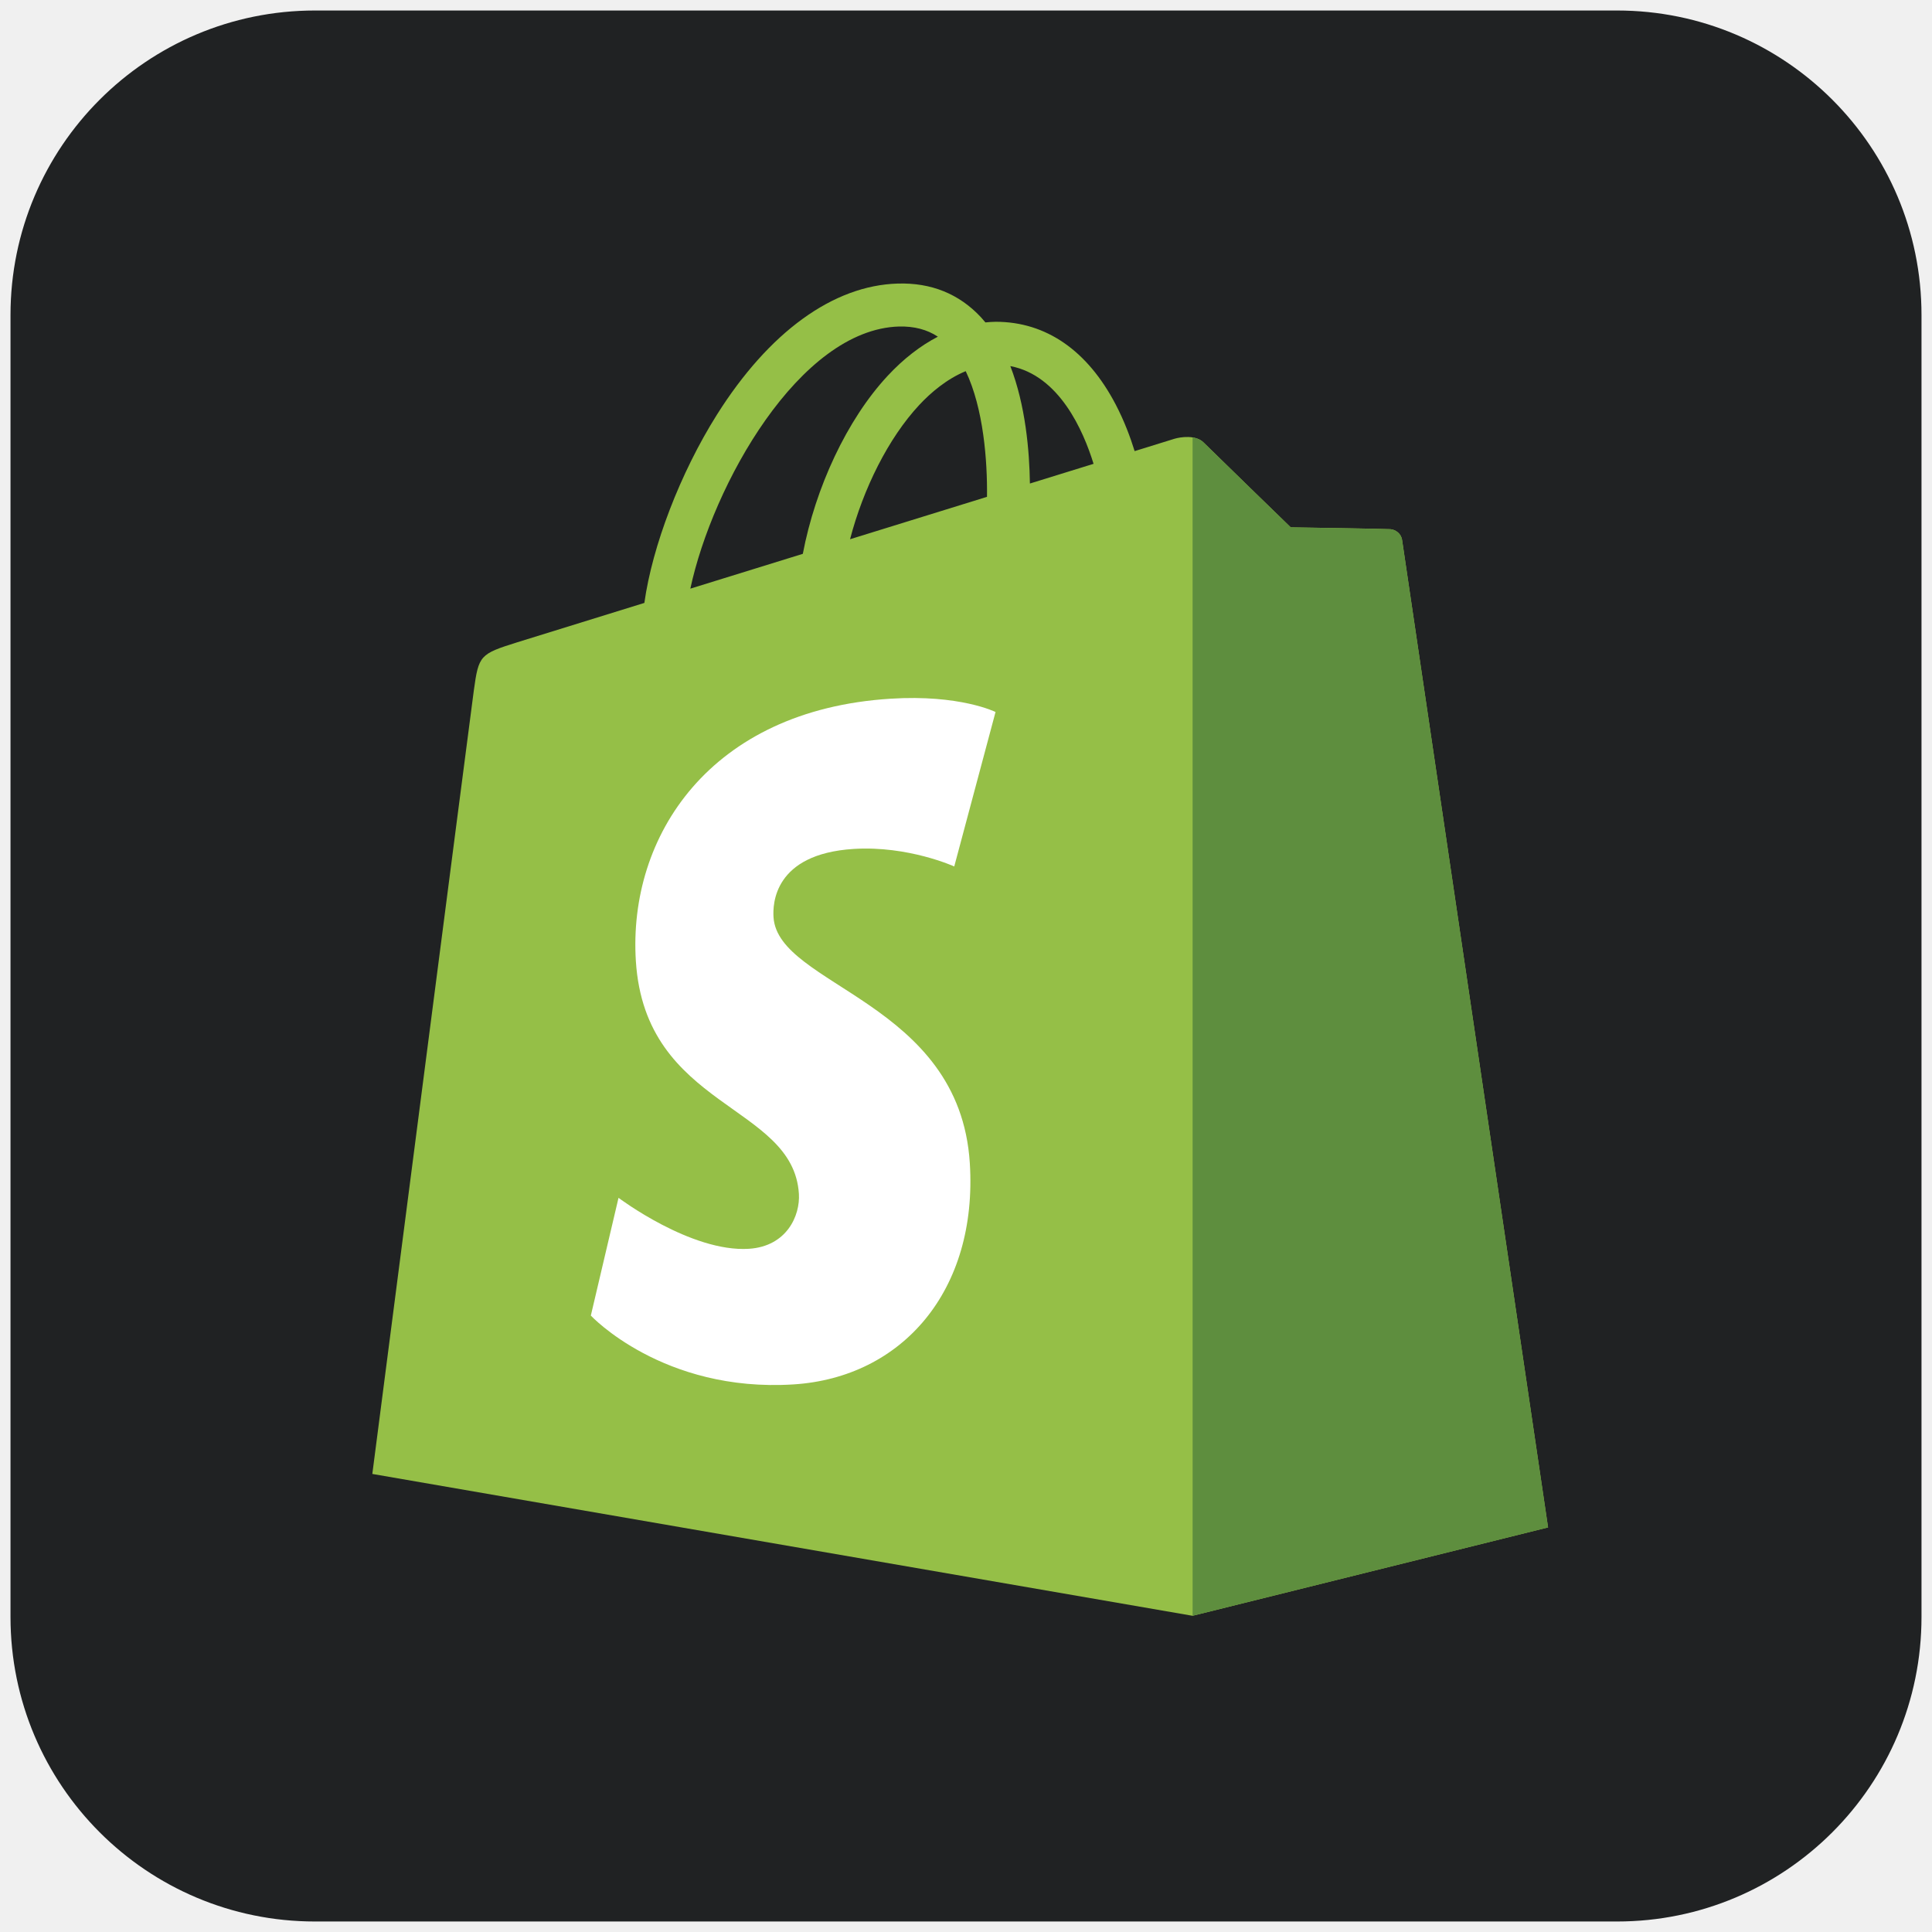
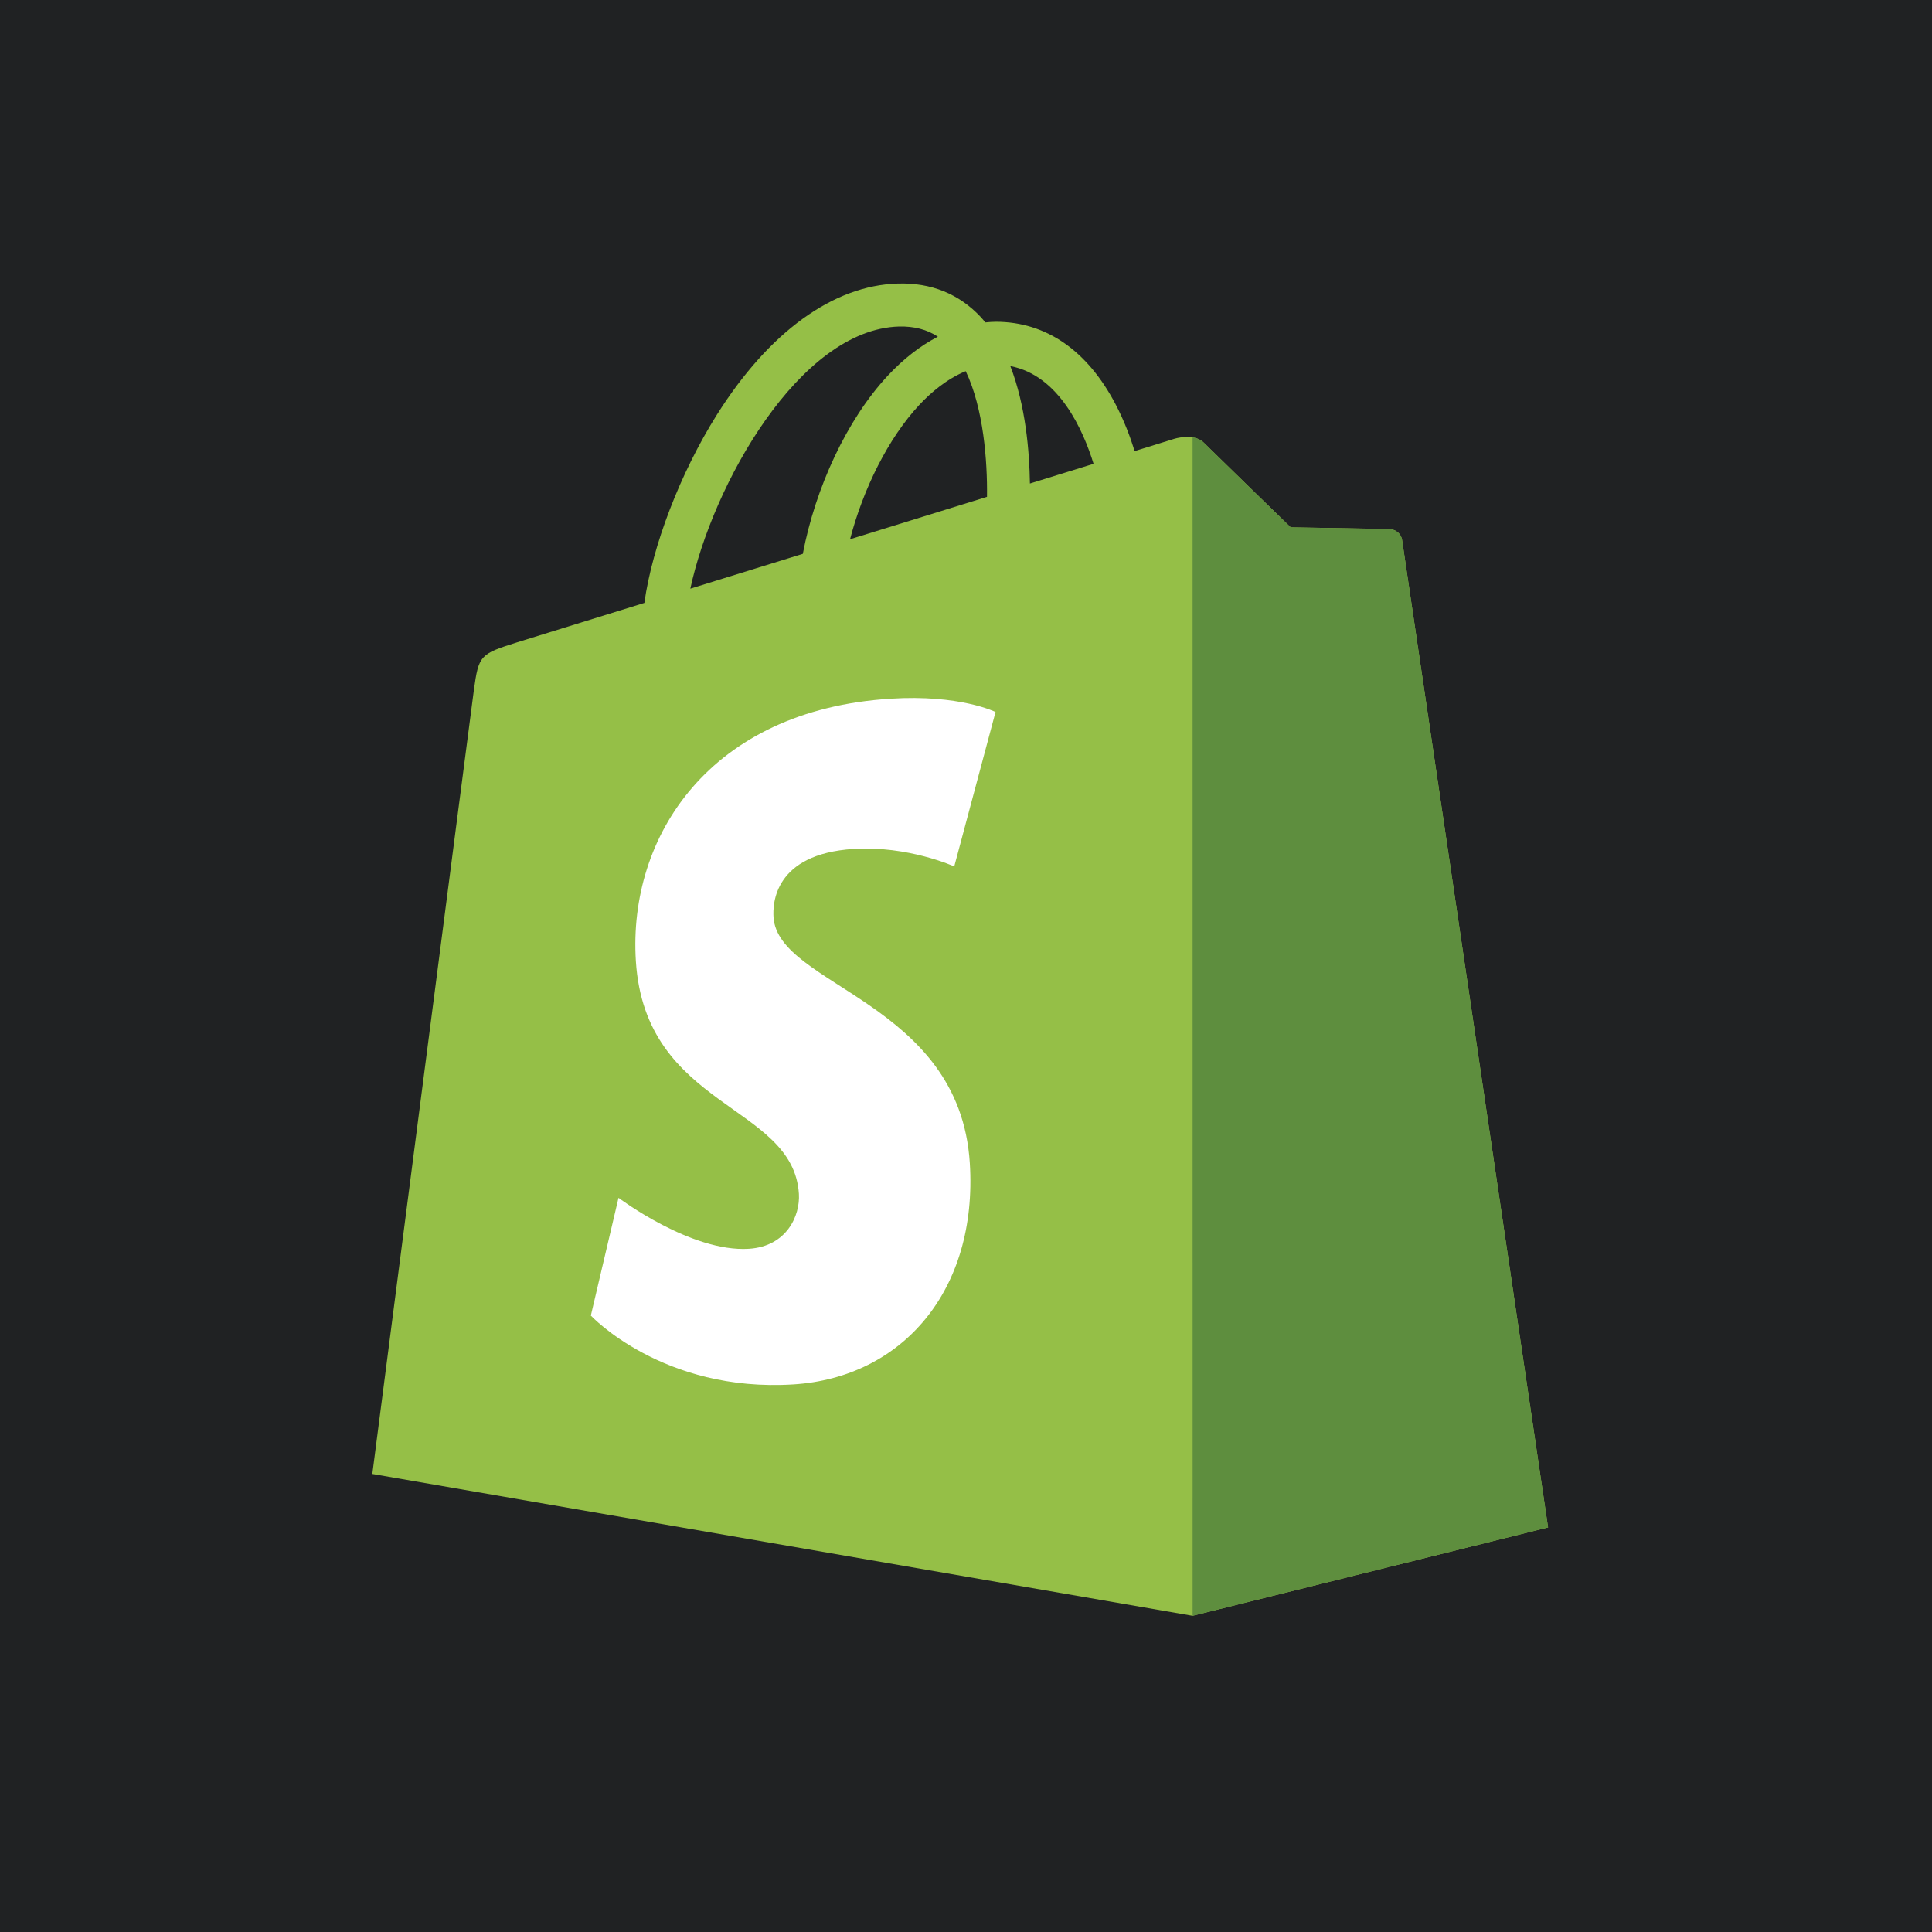
<svg xmlns="http://www.w3.org/2000/svg" width="184" height="184" viewBox="0 0 184 184" fill="none">
-   <path d="M30 1H154C170.016 1 183 13.984 183 30V154C183 170.016 170.016 183 154 183H30C13.984 183 1 170.016 1 154V30C1 13.984 13.984 1 30 1Z" fill="#202223" />
+   <rect width="184" height="184" fill="#202223" />
  <path d="M133.532 51.433C133.444 50.792 132.885 50.436 132.42 50.398C131.959 50.359 122.926 50.222 122.926 50.222C122.926 50.222 115.372 42.886 114.625 42.139C113.879 41.393 112.422 41.618 111.855 41.787C111.848 41.791 110.436 42.227 108.06 42.963C107.662 41.675 107.078 40.09 106.244 38.499C103.554 33.367 99.615 30.653 94.856 30.646C94.849 30.646 94.845 30.646 94.838 30.646C94.507 30.646 94.18 30.677 93.849 30.706C93.708 30.537 93.567 30.371 93.419 30.209C91.346 27.991 88.688 26.911 85.502 27.006C79.356 27.182 73.235 31.621 68.271 39.506C64.779 45.054 62.121 52.024 61.368 57.42C54.31 59.606 49.374 61.134 49.265 61.17C45.703 62.289 45.59 62.398 45.126 65.757C44.781 68.294 35.459 140.375 35.459 140.375L113.576 153.885L147.434 145.468C147.434 145.468 133.62 52.073 133.532 51.433ZM104.149 44.174C102.35 44.73 100.305 45.364 98.087 46.05C98.041 42.938 97.672 38.608 96.222 34.866C100.886 35.75 103.181 41.027 104.149 44.174ZM94 47.318C89.906 48.585 85.439 49.968 80.958 51.355C82.218 46.529 84.608 41.724 87.544 38.573C88.635 37.401 90.163 36.095 91.973 35.349C93.673 38.897 94.043 43.92 94 47.318ZM85.626 31.096C87.069 31.065 88.283 31.381 89.322 32.064C87.66 32.927 86.055 34.166 84.549 35.782C80.644 39.971 77.652 46.473 76.459 52.746C72.738 53.897 69.098 55.027 65.747 56.062C67.863 46.188 76.139 31.371 85.626 31.096Z" fill="#95BF47" />
  <path d="M132.424 50.401C131.963 50.363 122.93 50.225 122.93 50.225C122.93 50.225 115.375 42.889 114.629 42.143C114.351 41.865 113.974 41.721 113.58 41.661L113.583 153.882L147.437 145.469C147.437 145.469 133.624 52.077 133.536 51.436C133.448 50.795 132.885 50.44 132.424 50.401Z" fill="#5E8E3E" />
  <path d="M94.813 67.809L90.881 82.52C90.881 82.52 86.495 80.524 81.296 80.851C73.671 81.333 73.59 86.142 73.668 87.349C74.083 93.929 91.392 95.365 92.364 110.776C93.127 122.9 85.932 131.194 75.565 131.849C63.121 132.634 56.27 125.294 56.27 125.294L58.907 114.078C58.907 114.078 65.803 119.281 71.323 118.933C74.928 118.704 76.216 115.772 76.086 113.698C75.544 105.116 61.449 105.623 60.558 91.521C59.808 79.654 67.602 67.629 84.798 66.545C91.424 66.119 94.813 67.809 94.813 67.809Z" fill="white" />
</svg>
